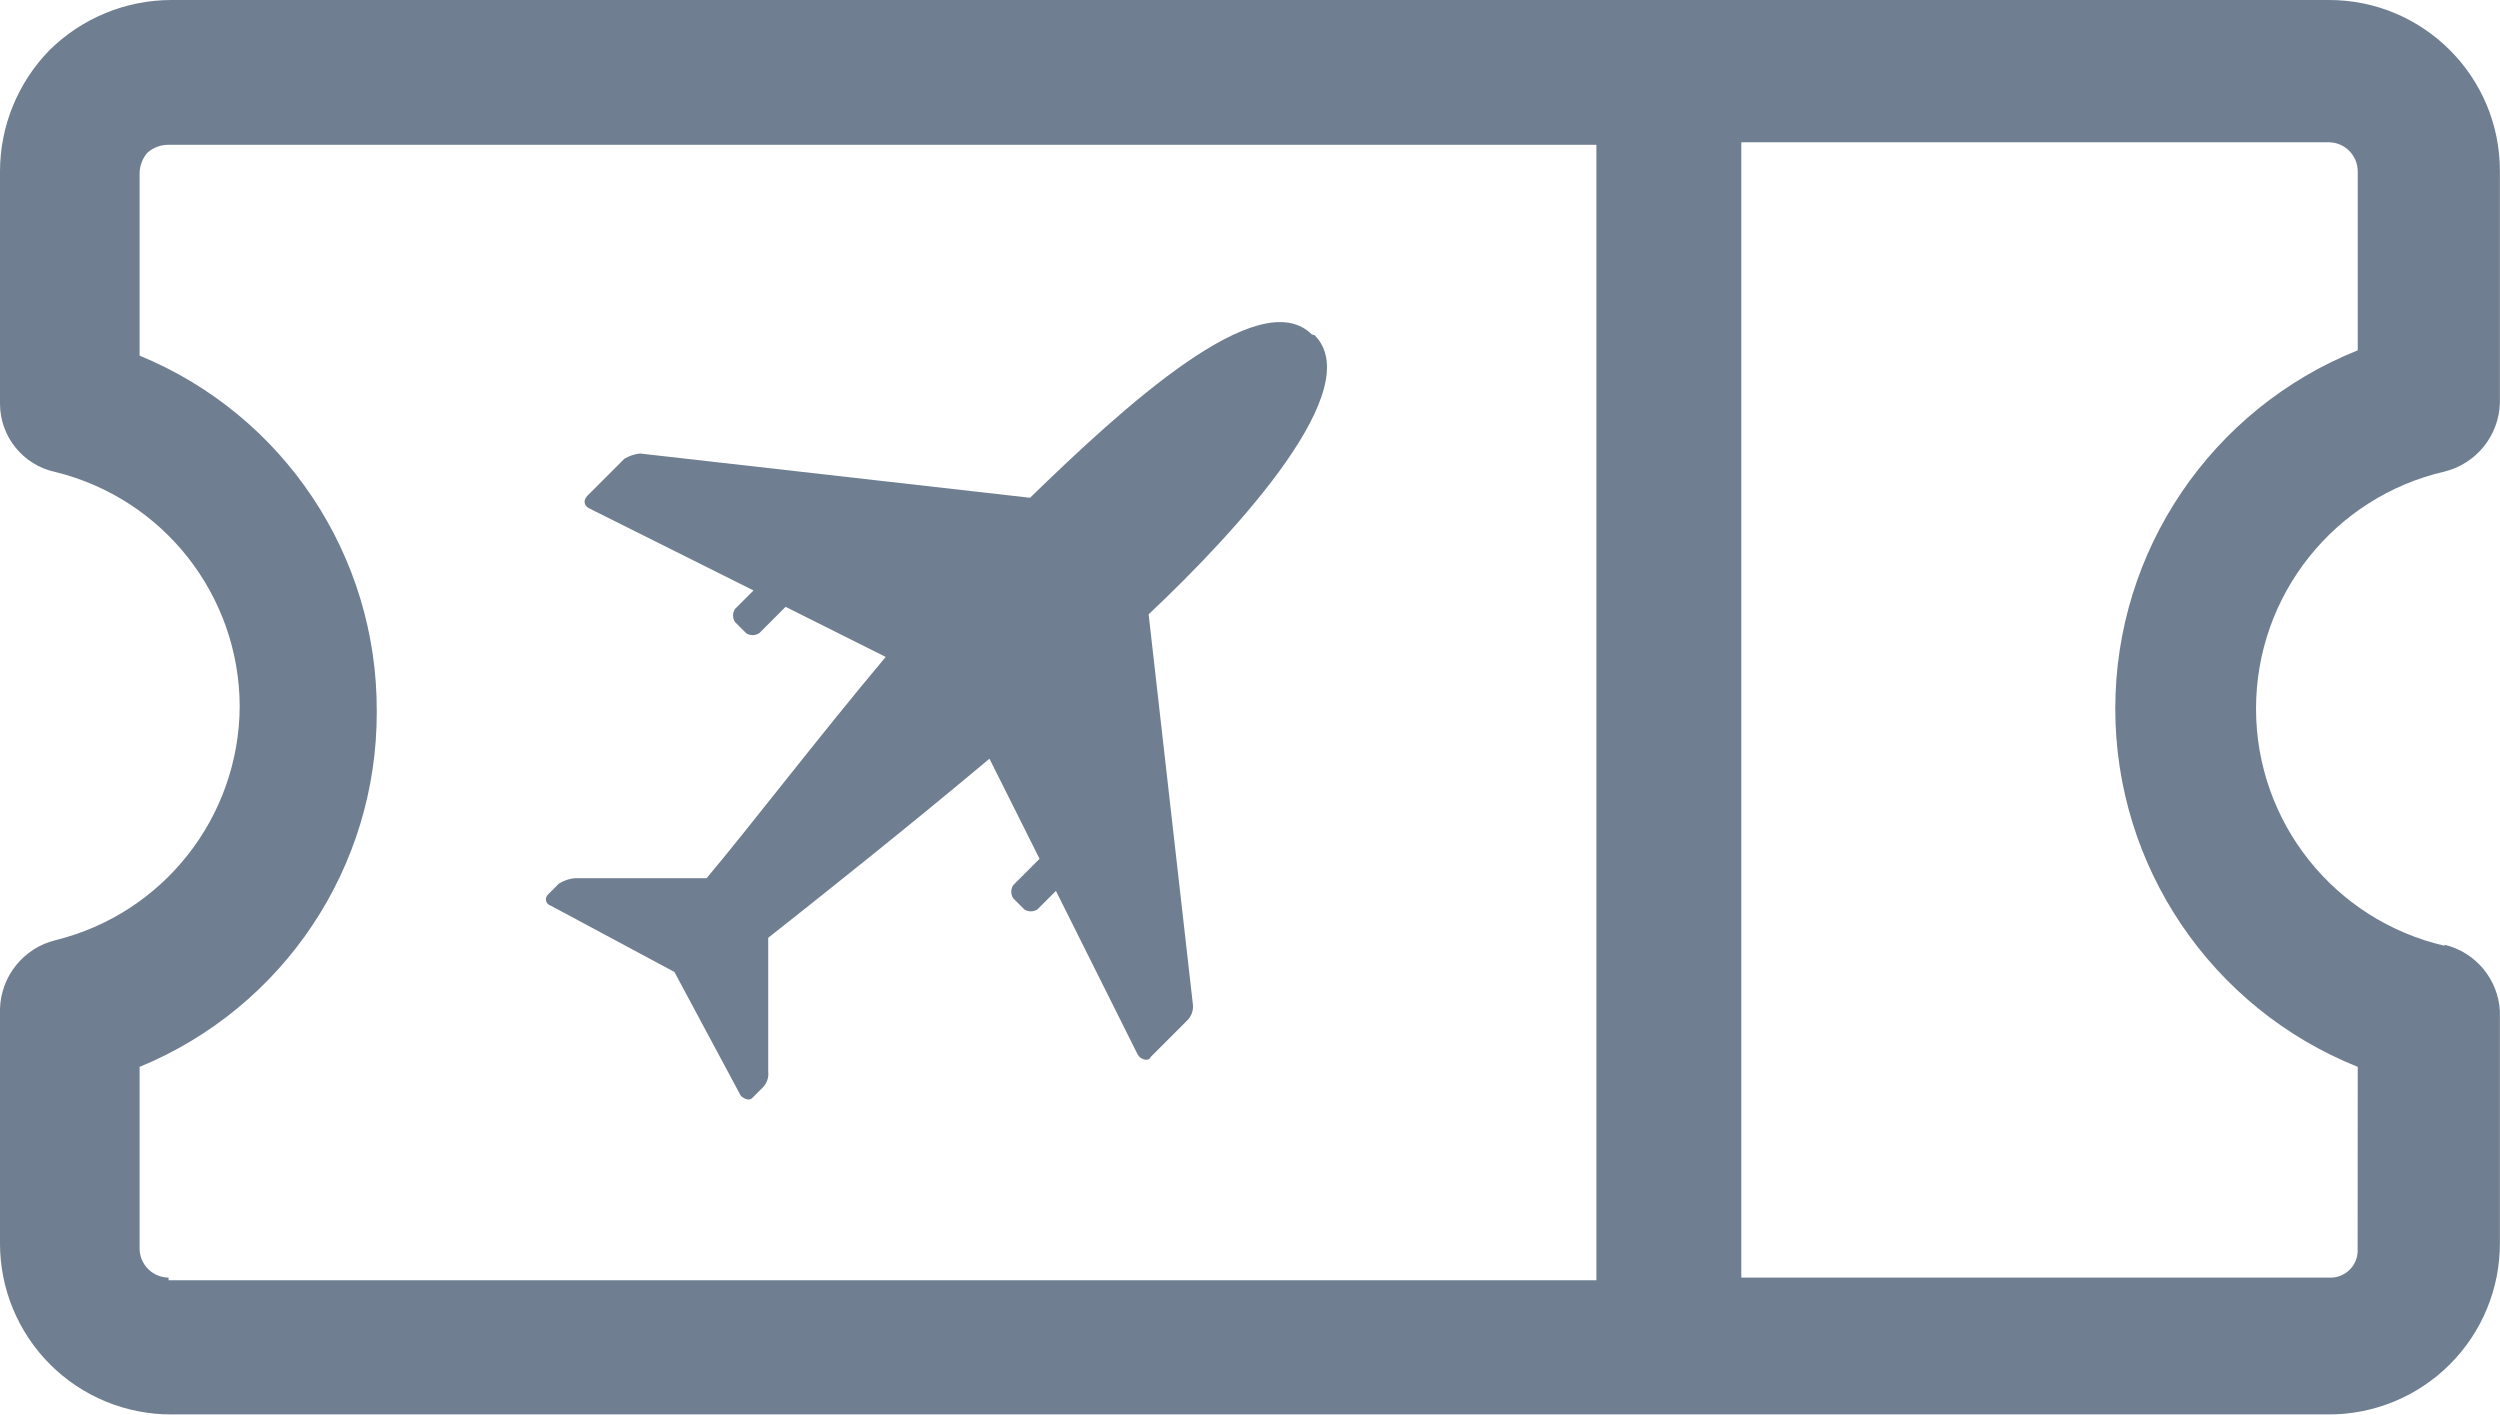
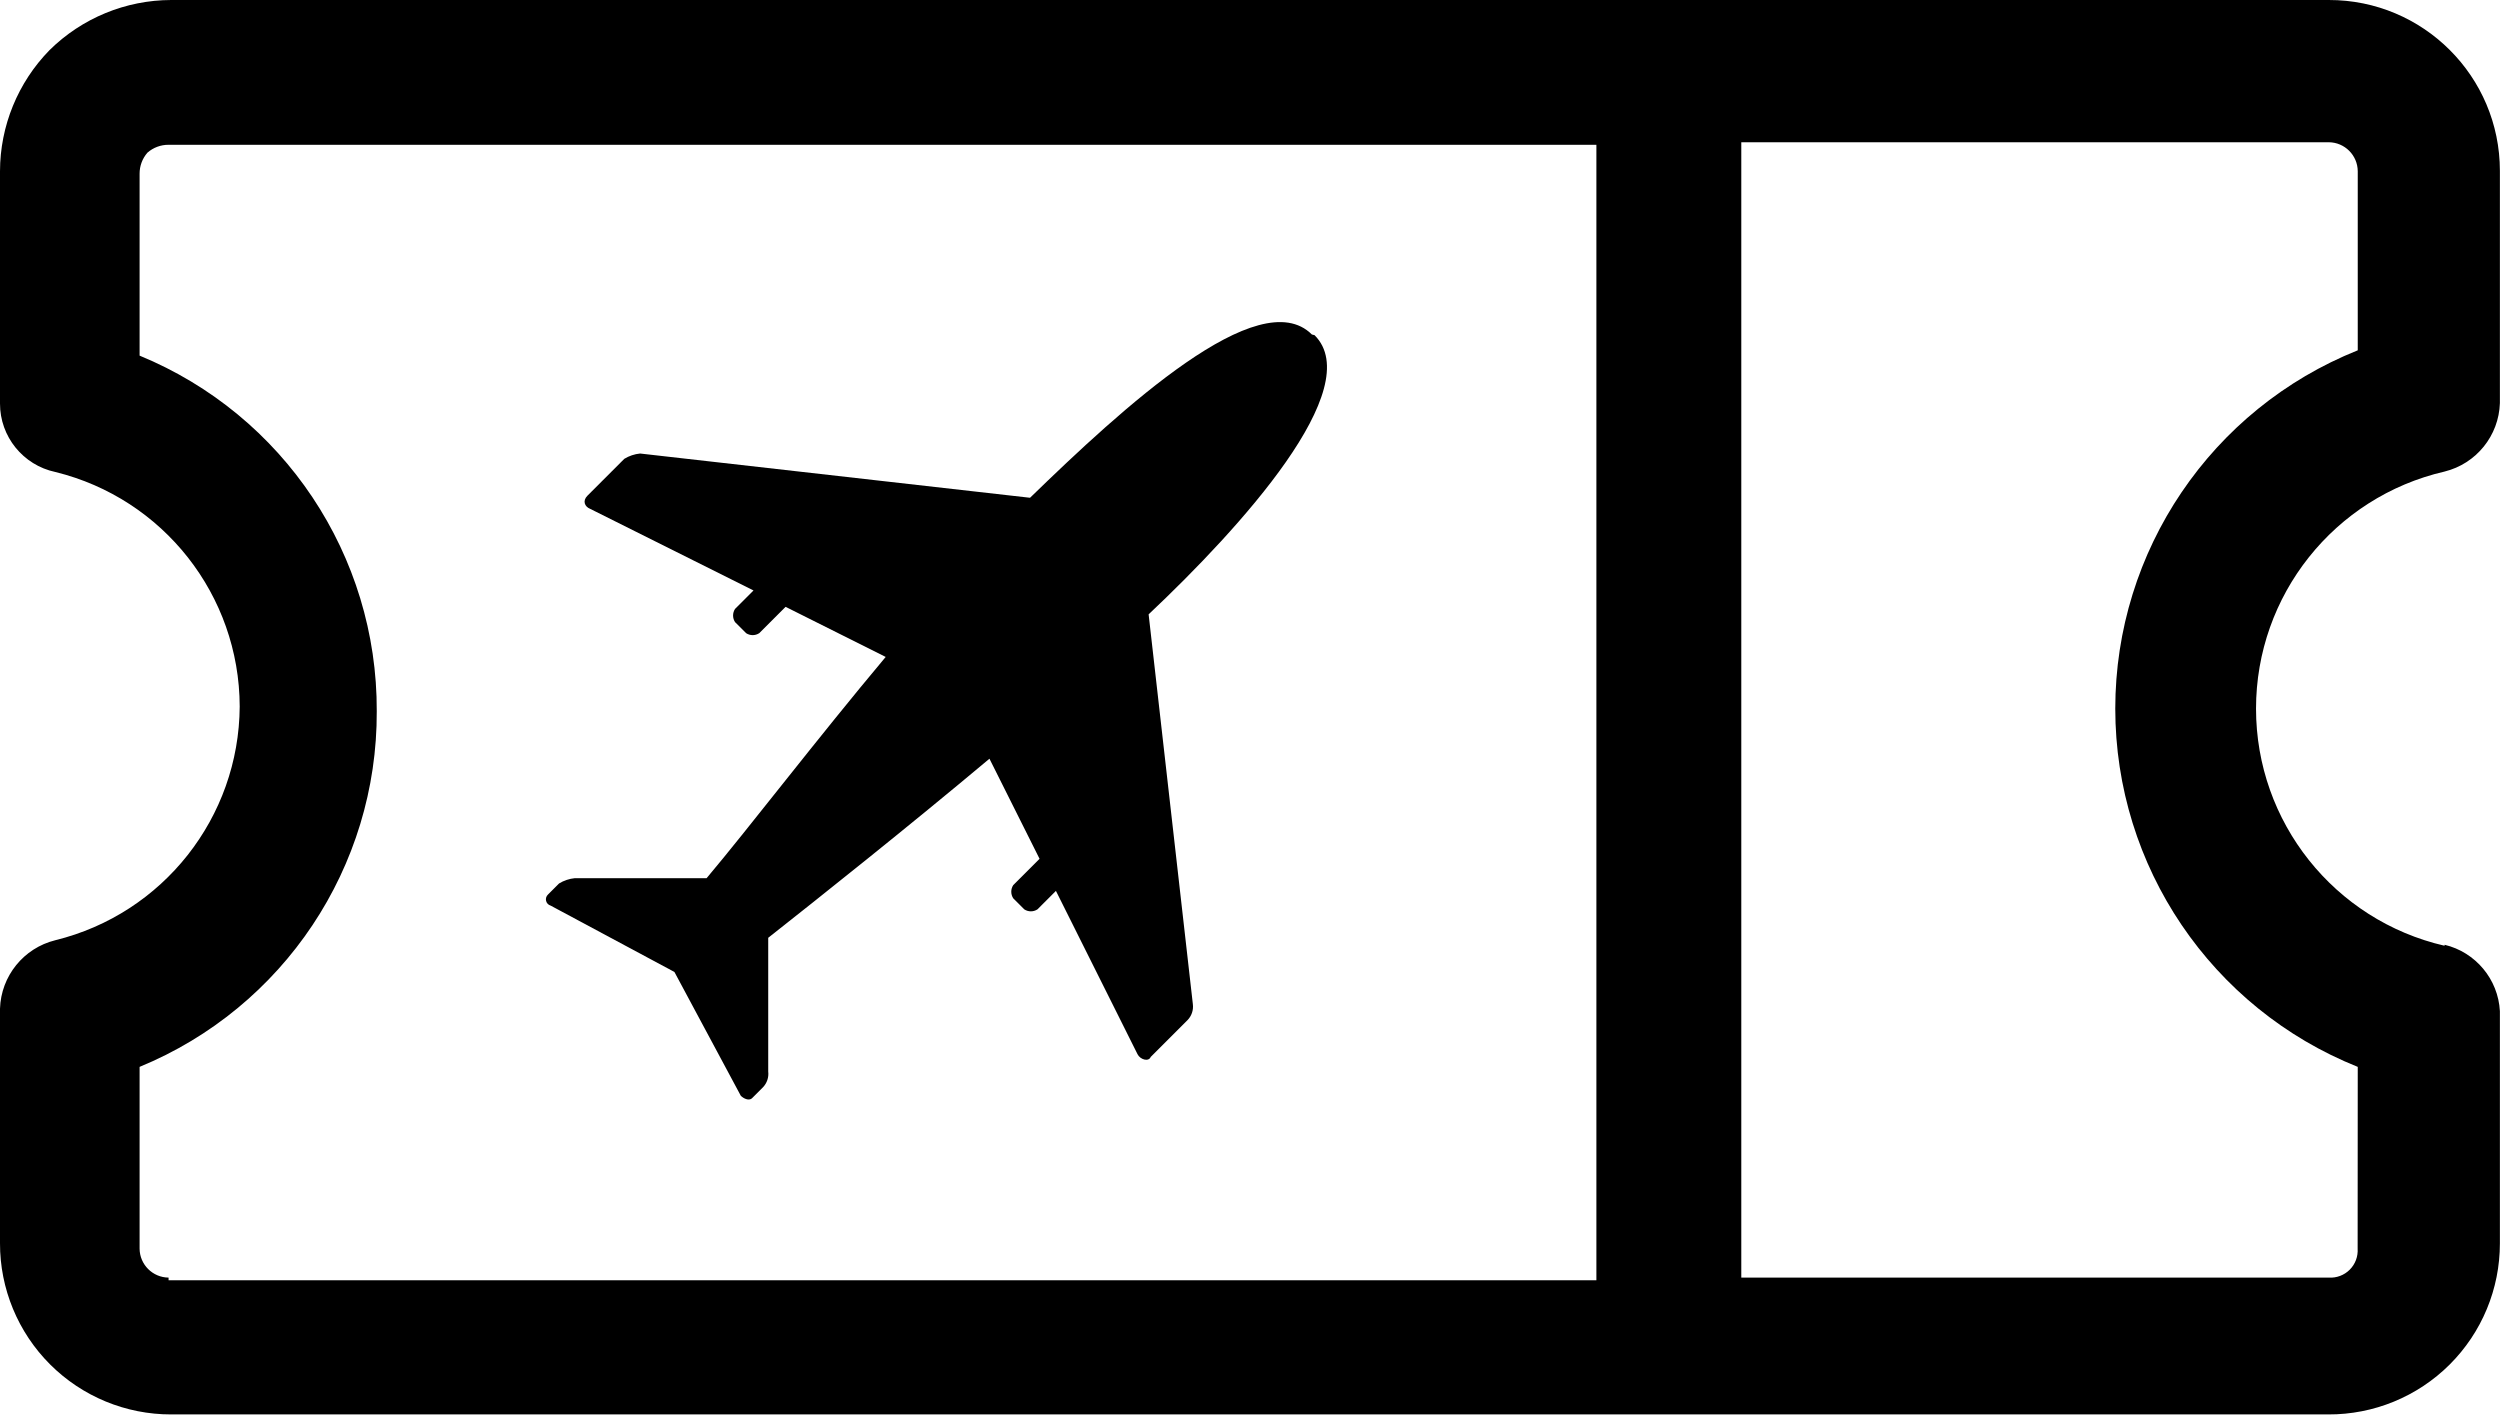
<svg xmlns="http://www.w3.org/2000/svg" id="Group_1666" data-name="Group 1666" viewBox="0 0 22.601 12.789">
  <defs>
    <clipPath id="clip-path">
-       <path id="Rectangle_1828" data-name="Rectangle 1828" class="cls-1" d="M0 0h22.601v12.789H0z" />
+       <path id="Rectangle_1828" data-name="Rectangle 1828" fill="currentColor" d="M0 0h22.601v12.789H0z" />
    </clipPath>
-     <style>
-  .cls-1{fill:#6f7e90}
-  </style>
  </defs>
-   <g id="Group_1665" data-name="Group 1665" style="clip-path:url(#clip-path)">
-     <path id="Path_1588" data-name="Path 1588" class="cls-1" d="M22.1 8.55a2.2 2.2 0 0 1 0-4.287.659.659 0 0 0 .5-.619v-2.1A1.545 1.545 0 0 0 21.053 0H1.548a1.571 1.571 0 0 0-1.1.453A1.571 1.571 0 0 0 0 1.548v2.1a.632.632 0 0 0 .5.619 2.189 2.189 0 0 1 1.667 2.12A2.189 2.189 0 0 1 .5 8.5a.659.659 0 0 0-.5.619v2.12a1.545 1.545 0 0 0 1.548 1.548h19.5a1.545 1.545 0 0 0 1.552-1.546v-2.1a.654.654 0 0 0-.5-.6zm-20.576 3a.264.264 0 0 1-.262-.262V9.645A3.461 3.461 0 0 0 3.406 6.43a3.461 3.461 0 0 0-2.144-3.215V1.571a.288.288 0 0 1 .071-.191.287.287 0 0 1 .191-.071h12.908v10.265H1.524zm19.79-.262a.246.246 0 0 1-.262.262h-5.31V1.286h5.311a.264.264 0 0 1 .262.262v1.619a3.489 3.489 0 0 0 0 6.478z" />
-     <path id="Path_1589" data-name="Path 1589" class="cls-1" d="M123.04 68.591c-.476-.476-1.715.667-2.548 1.476l-3.525-.4a.337.337 0 0 0-.143.048l-.333.333c-.048.048-.024.1.024.119l1.477.738-.167.167a.109.109 0 0 0 0 .119l.1.1a.108.108 0 0 0 .119 0l.238-.238.905.453c-.619.738-1.238 1.548-1.619 2h-1.191a.337.337 0 0 0-.143.048l-.1.1a.059.059 0 0 0 .024.1l1.119.6.6 1.119c.024.024.071.048.1.024l.1-.1a.175.175 0 0 0 .048-.143v-1.209c.453-.357 1.262-1 2-1.619l.453.905-.238.238a.109.109 0 0 0 0 .119l.1.1a.108.108 0 0 0 .119 0l.167-.167.738 1.477c.024.048.1.071.119.024l.333-.333a.175.175 0 0 0 .048-.143l-.4-3.525c.834-.786 1.977-2.048 1.5-2.524z" transform="translate(-111.18 -65.567)" />
+   <g id="Group_1665" data-name="Group 1665" fill="currentColor" style="clip-path:url(#clip-path)">
+     <path id="Path_1588" data-name="Path 1588" d="M22.1 8.55a2.2 2.2 0 0 1 0-4.287.659.659 0 0 0 .5-.619v-2.1A1.545 1.545 0 0 0 21.053 0H1.548a1.571 1.571 0 0 0-1.1.453A1.571 1.571 0 0 0 0 1.548v2.1a.632.632 0 0 0 .5.619 2.189 2.189 0 0 1 1.667 2.12A2.189 2.189 0 0 1 .5 8.5a.659.659 0 0 0-.5.619v2.12a1.545 1.545 0 0 0 1.548 1.548h19.5a1.545 1.545 0 0 0 1.552-1.546v-2.1a.654.654 0 0 0-.5-.6zm-20.576 3a.264.264 0 0 1-.262-.262V9.645A3.461 3.461 0 0 0 3.406 6.43a3.461 3.461 0 0 0-2.144-3.215V1.571a.288.288 0 0 1 .071-.191.287.287 0 0 1 .191-.071h12.908v10.265H1.524zm19.79-.262a.246.246 0 0 1-.262.262h-5.31V1.286h5.311a.264.264 0 0 1 .262.262v1.619a3.489 3.489 0 0 0 0 6.478z" />
+     <path id="Path_1589" data-name="Path 1589" d="M123.04 68.591c-.476-.476-1.715.667-2.548 1.476l-3.525-.4a.337.337 0 0 0-.143.048l-.333.333c-.048.048-.024.1.024.119l1.477.738-.167.167a.109.109 0 0 0 0 .119l.1.1a.108.108 0 0 0 .119 0l.238-.238.905.453c-.619.738-1.238 1.548-1.619 2h-1.191a.337.337 0 0 0-.143.048l-.1.1a.059.059 0 0 0 .024.1l1.119.6.6 1.119c.024.024.071.048.1.024l.1-.1a.175.175 0 0 0 .048-.143v-1.209c.453-.357 1.262-1 2-1.619l.453.905-.238.238a.109.109 0 0 0 0 .119l.1.1a.108.108 0 0 0 .119 0l.167-.167.738 1.477c.024.048.1.071.119.024l.333-.333a.175.175 0 0 0 .048-.143l-.4-3.525c.834-.786 1.977-2.048 1.5-2.524z" transform="translate(-111.18 -65.567)" />
  </g>
</svg>
